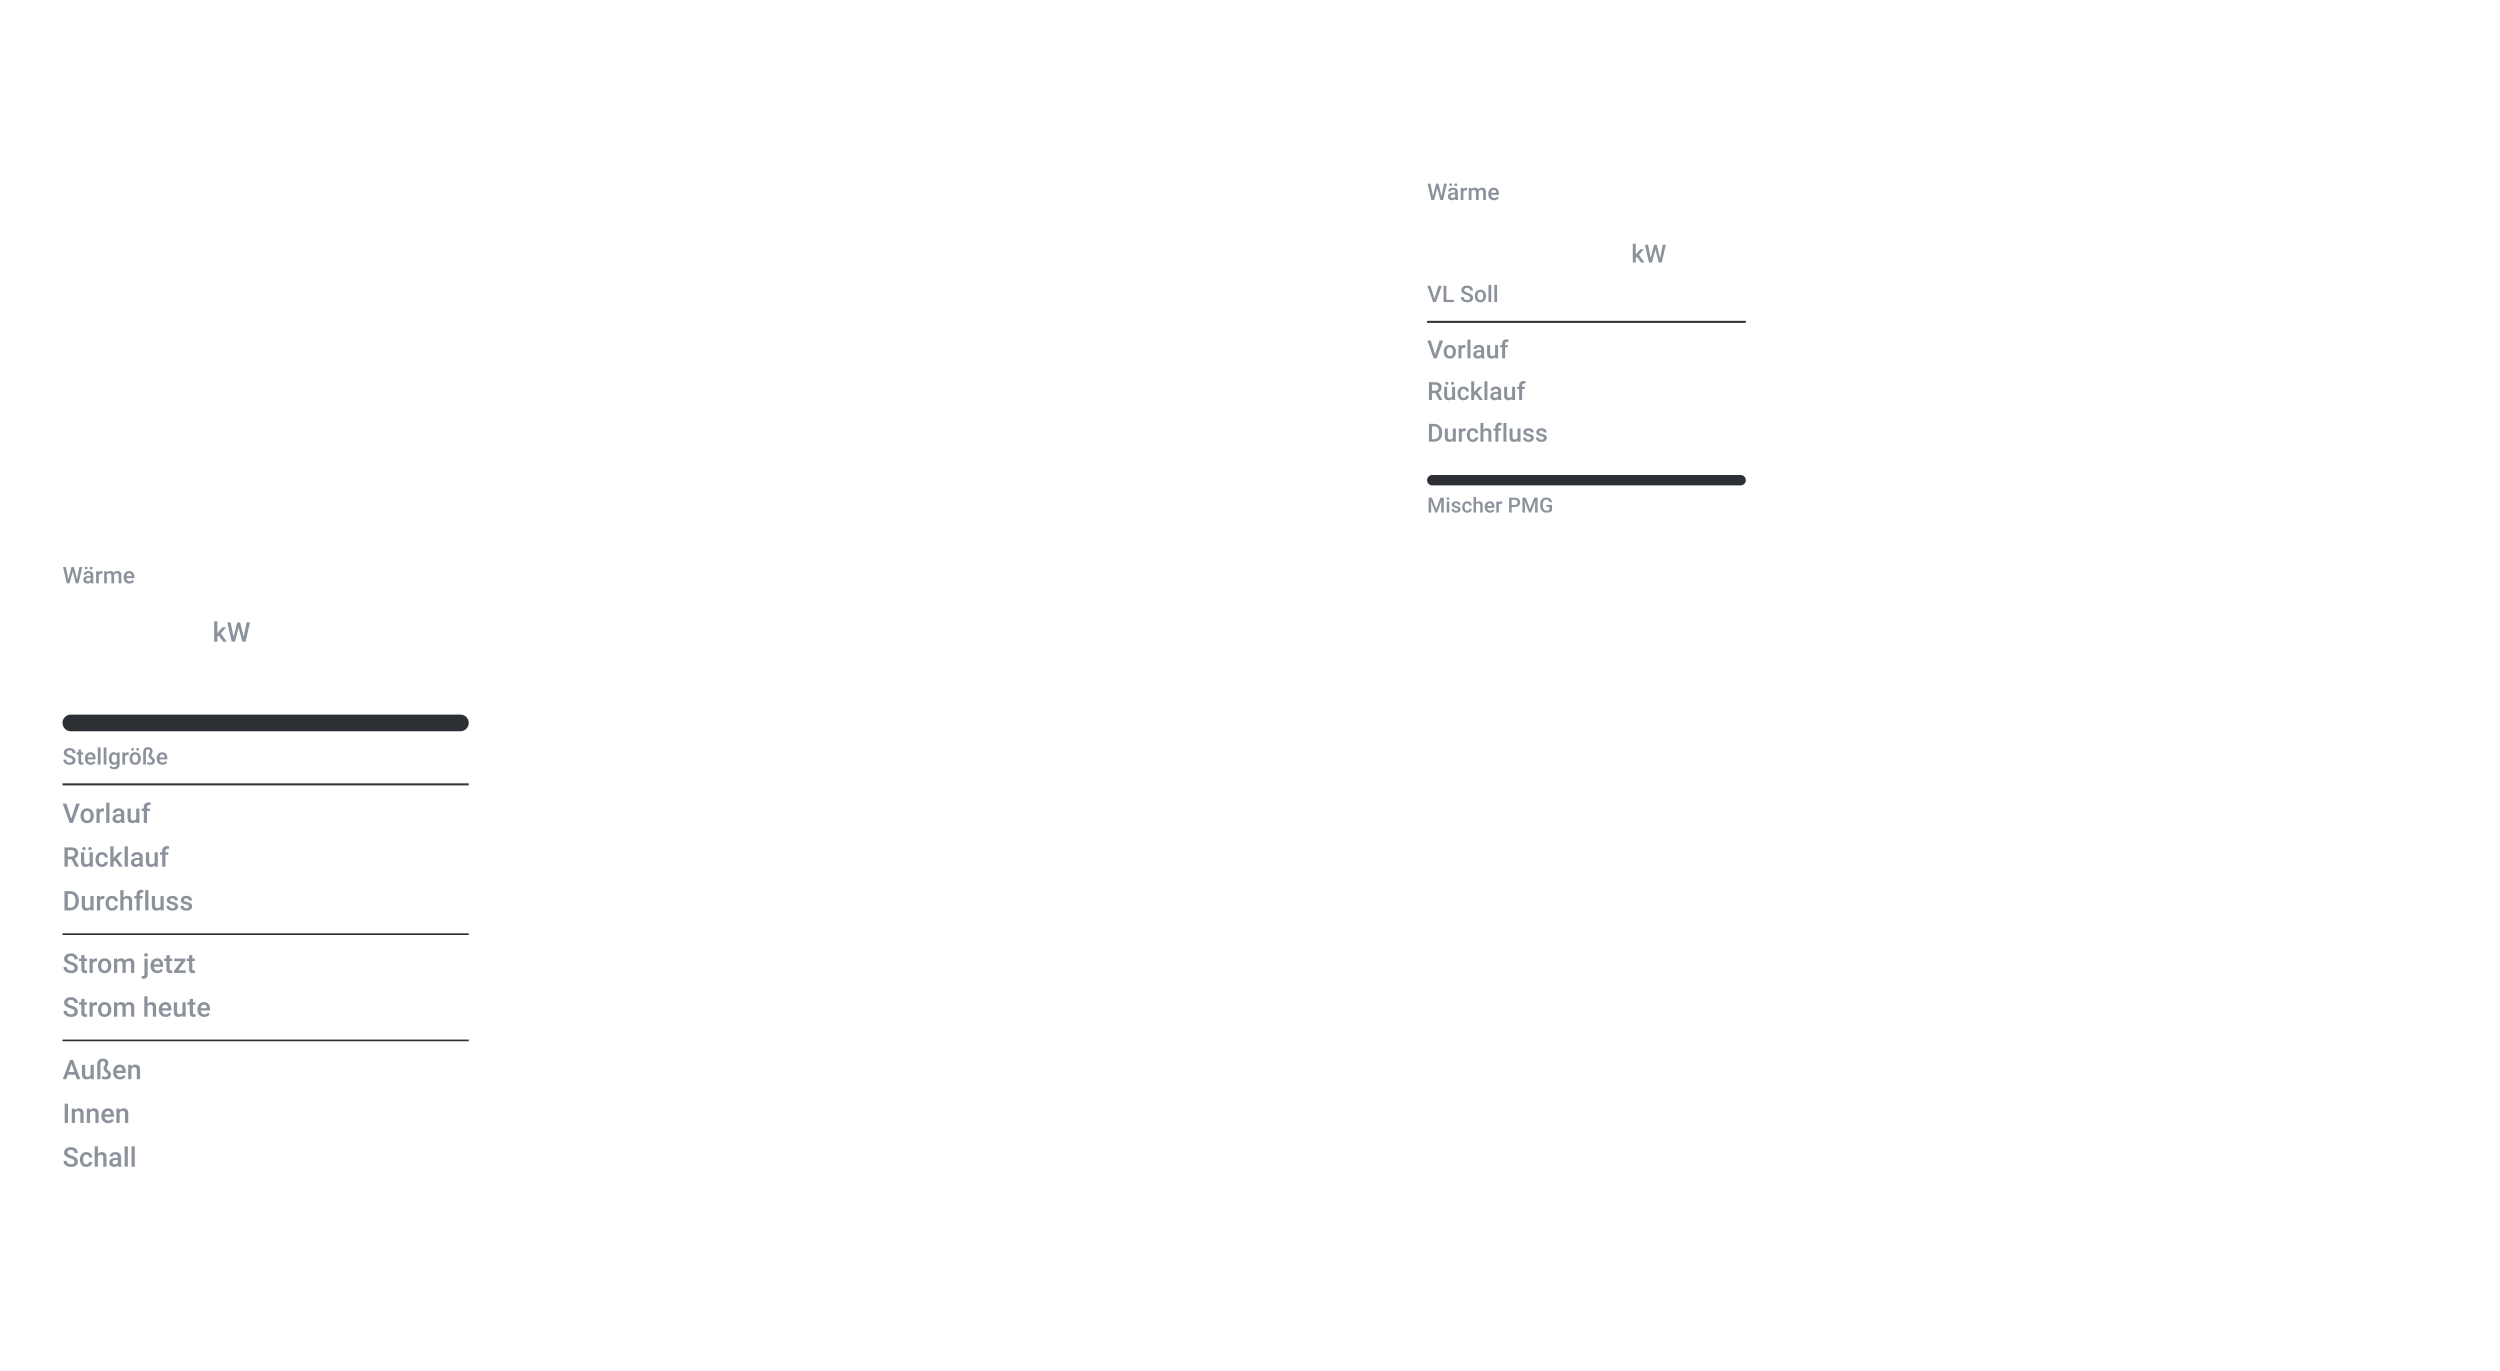
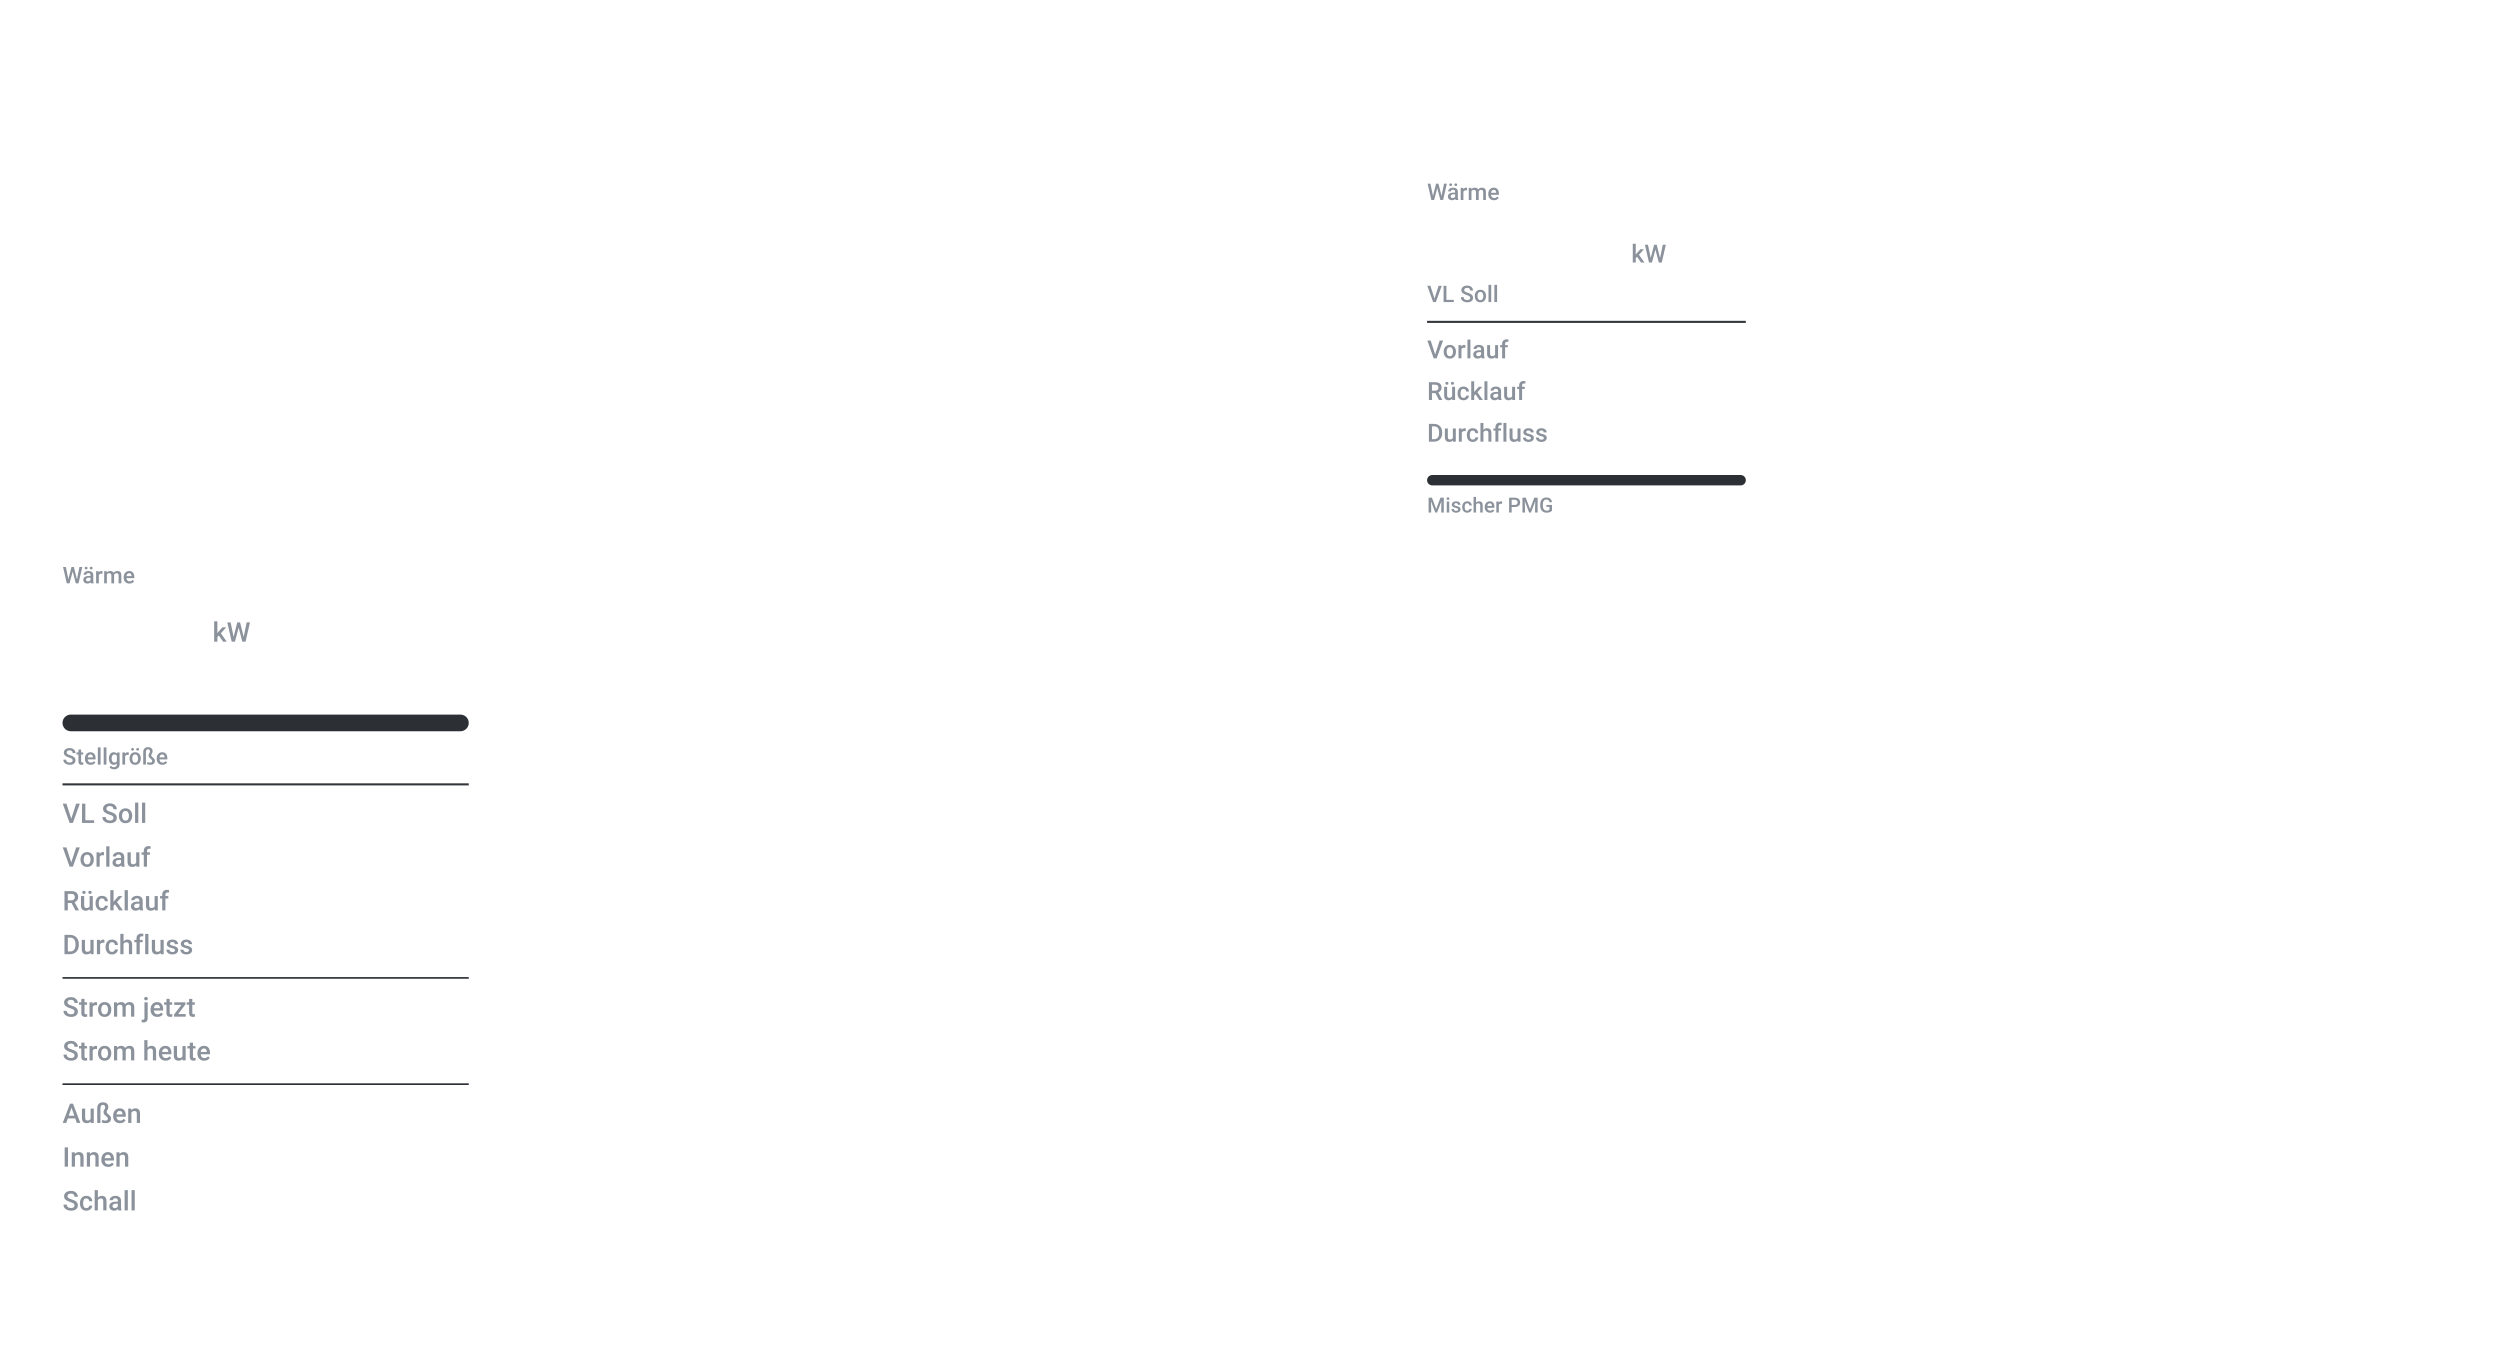
<svg xmlns="http://www.w3.org/2000/svg" viewBox="0 62 1200 658" width="1200" height="658">
  <text x="30" y="342" font-size="11" fill="#8b929b" text-anchor="start" font-weight="500" font-family="-apple-system,Segoe UI,Roboto,sans-serif">Wärme</text>
  <text x="102" y="370" font-size="13" fill="#8b929b" text-anchor="start" font-weight="500" font-family="-apple-system,Segoe UI,Roboto,sans-serif">kW</text>
  <rect x="30" y="405" width="195" height="8" rx="4" fill="#2c3035" />
  <text x="30" y="429" font-size="11" fill="#8b929b" text-anchor="start" font-weight="500" font-family="-apple-system,Segoe UI,Roboto,sans-serif">Stellgröße</text>
  <rect x="30" y="438" width="195" height="1" fill="#33373c" />
-   <text x="30" y="457" font-size="13" fill="#8b929b" text-anchor="start" font-weight="500" font-family="-apple-system,Segoe UI,Roboto,sans-serif">Vorlauf</text>
-   <text x="30" y="478" font-size="13" fill="#8b929b" text-anchor="start" font-weight="500" font-family="-apple-system,Segoe UI,Roboto,sans-serif">Rücklauf</text>
-   <text x="30" y="499" font-size="13" fill="#8b929b" text-anchor="start" font-weight="500" font-family="-apple-system,Segoe UI,Roboto,sans-serif">Durchfluss</text>
-   <text x="30" y="529" font-size="13" fill="#8b929b" text-anchor="start" font-weight="500" font-family="-apple-system,Segoe UI,Roboto,sans-serif">Strom jetzt</text>
-   <text x="30" y="550" font-size="13" fill="#8b929b" text-anchor="start" font-weight="500" font-family="-apple-system,Segoe UI,Roboto,sans-serif">Strom heute</text>
-   <text x="30" y="580" font-size="13" fill="#8b929b" text-anchor="start" font-weight="500" font-family="-apple-system,Segoe UI,Roboto,sans-serif">Außen</text>
-   <text x="30" y="601" font-size="13" fill="#8b929b" text-anchor="start" font-weight="500" font-family="-apple-system,Segoe UI,Roboto,sans-serif">Innen</text>
-   <text x="30" y="622" font-size="13" fill="#8b929b" text-anchor="start" font-weight="500" font-family="-apple-system,Segoe UI,Roboto,sans-serif">Schall</text>
-   <rect x="30" y="510.0" width="195" height="0.8" fill="#2c3035" />
-   <rect x="30" y="561.0" width="195" height="0.8" fill="#2c3035" />
+   <text x="30" y="457" font-size="13" fill="#8b929b" text-anchor="start" font-weight="500" font-family="-apple-system,Segoe UI,Roboto,sans-serif">VL Soll</text>
+   <text x="30" y="478" font-size="13" fill="#8b929b" text-anchor="start" font-weight="500" font-family="-apple-system,Segoe UI,Roboto,sans-serif">Vorlauf</text>
+   <text x="30" y="499" font-size="13" fill="#8b929b" text-anchor="start" font-weight="500" font-family="-apple-system,Segoe UI,Roboto,sans-serif">Rücklauf</text>
+   <text x="30" y="520" font-size="13" fill="#8b929b" text-anchor="start" font-weight="500" font-family="-apple-system,Segoe UI,Roboto,sans-serif">Durchfluss</text>
+   <text x="30" y="550" font-size="13" fill="#8b929b" text-anchor="start" font-weight="500" font-family="-apple-system,Segoe UI,Roboto,sans-serif">Strom jetzt</text>
+   <text x="30" y="571" font-size="13" fill="#8b929b" text-anchor="start" font-weight="500" font-family="-apple-system,Segoe UI,Roboto,sans-serif">Strom heute</text>
+   <text x="30" y="601" font-size="13" fill="#8b929b" text-anchor="start" font-weight="500" font-family="-apple-system,Segoe UI,Roboto,sans-serif">Außen</text>
+   <text x="30" y="622" font-size="13" fill="#8b929b" text-anchor="start" font-weight="500" font-family="-apple-system,Segoe UI,Roboto,sans-serif">Innen</text>
+   <text x="30" y="643" font-size="13" fill="#8b929b" text-anchor="start" font-weight="500" font-family="-apple-system,Segoe UI,Roboto,sans-serif">Schall</text>
+   <rect x="30" y="531.0" width="195" height="0.8" fill="#2c3035" />
+   <rect x="30" y="582.0" width="195" height="0.8" fill="#2c3035" />
  <text x="685" y="158" font-size="11" fill="#8b929b" text-anchor="start" font-weight="500" font-family="-apple-system,Segoe UI,Roboto,sans-serif">Wärme</text>
  <text x="783" y="188" font-size="12" fill="#8b929b" text-anchor="start" font-weight="500" font-family="-apple-system,Segoe UI,Roboto,sans-serif">kW</text>
  <text x="685" y="207" font-size="11" fill="#8b929b" text-anchor="start" font-weight="500" font-family="-apple-system,Segoe UI,Roboto,sans-serif">VL Soll</text>
  <rect x="685" y="216" width="153" height="1" fill="#33373c" />
  <text x="685" y="234" font-size="12" fill="#8b929b" text-anchor="start" font-weight="500" font-family="-apple-system,Segoe UI,Roboto,sans-serif">Vorlauf</text>
  <text x="685" y="254" font-size="12" fill="#8b929b" text-anchor="start" font-weight="500" font-family="-apple-system,Segoe UI,Roboto,sans-serif">Rücklauf</text>
  <text x="685" y="274" font-size="12" fill="#8b929b" text-anchor="start" font-weight="500" font-family="-apple-system,Segoe UI,Roboto,sans-serif">Durchfluss</text>
  <rect x="685" y="290" width="153" height="5" rx="2.5" fill="#2c3035" />
  <text x="685" y="308" font-size="10" fill="#8b929b" text-anchor="start" font-weight="500" font-family="-apple-system,Segoe UI,Roboto,sans-serif">Mischer PMG</text>
</svg>
